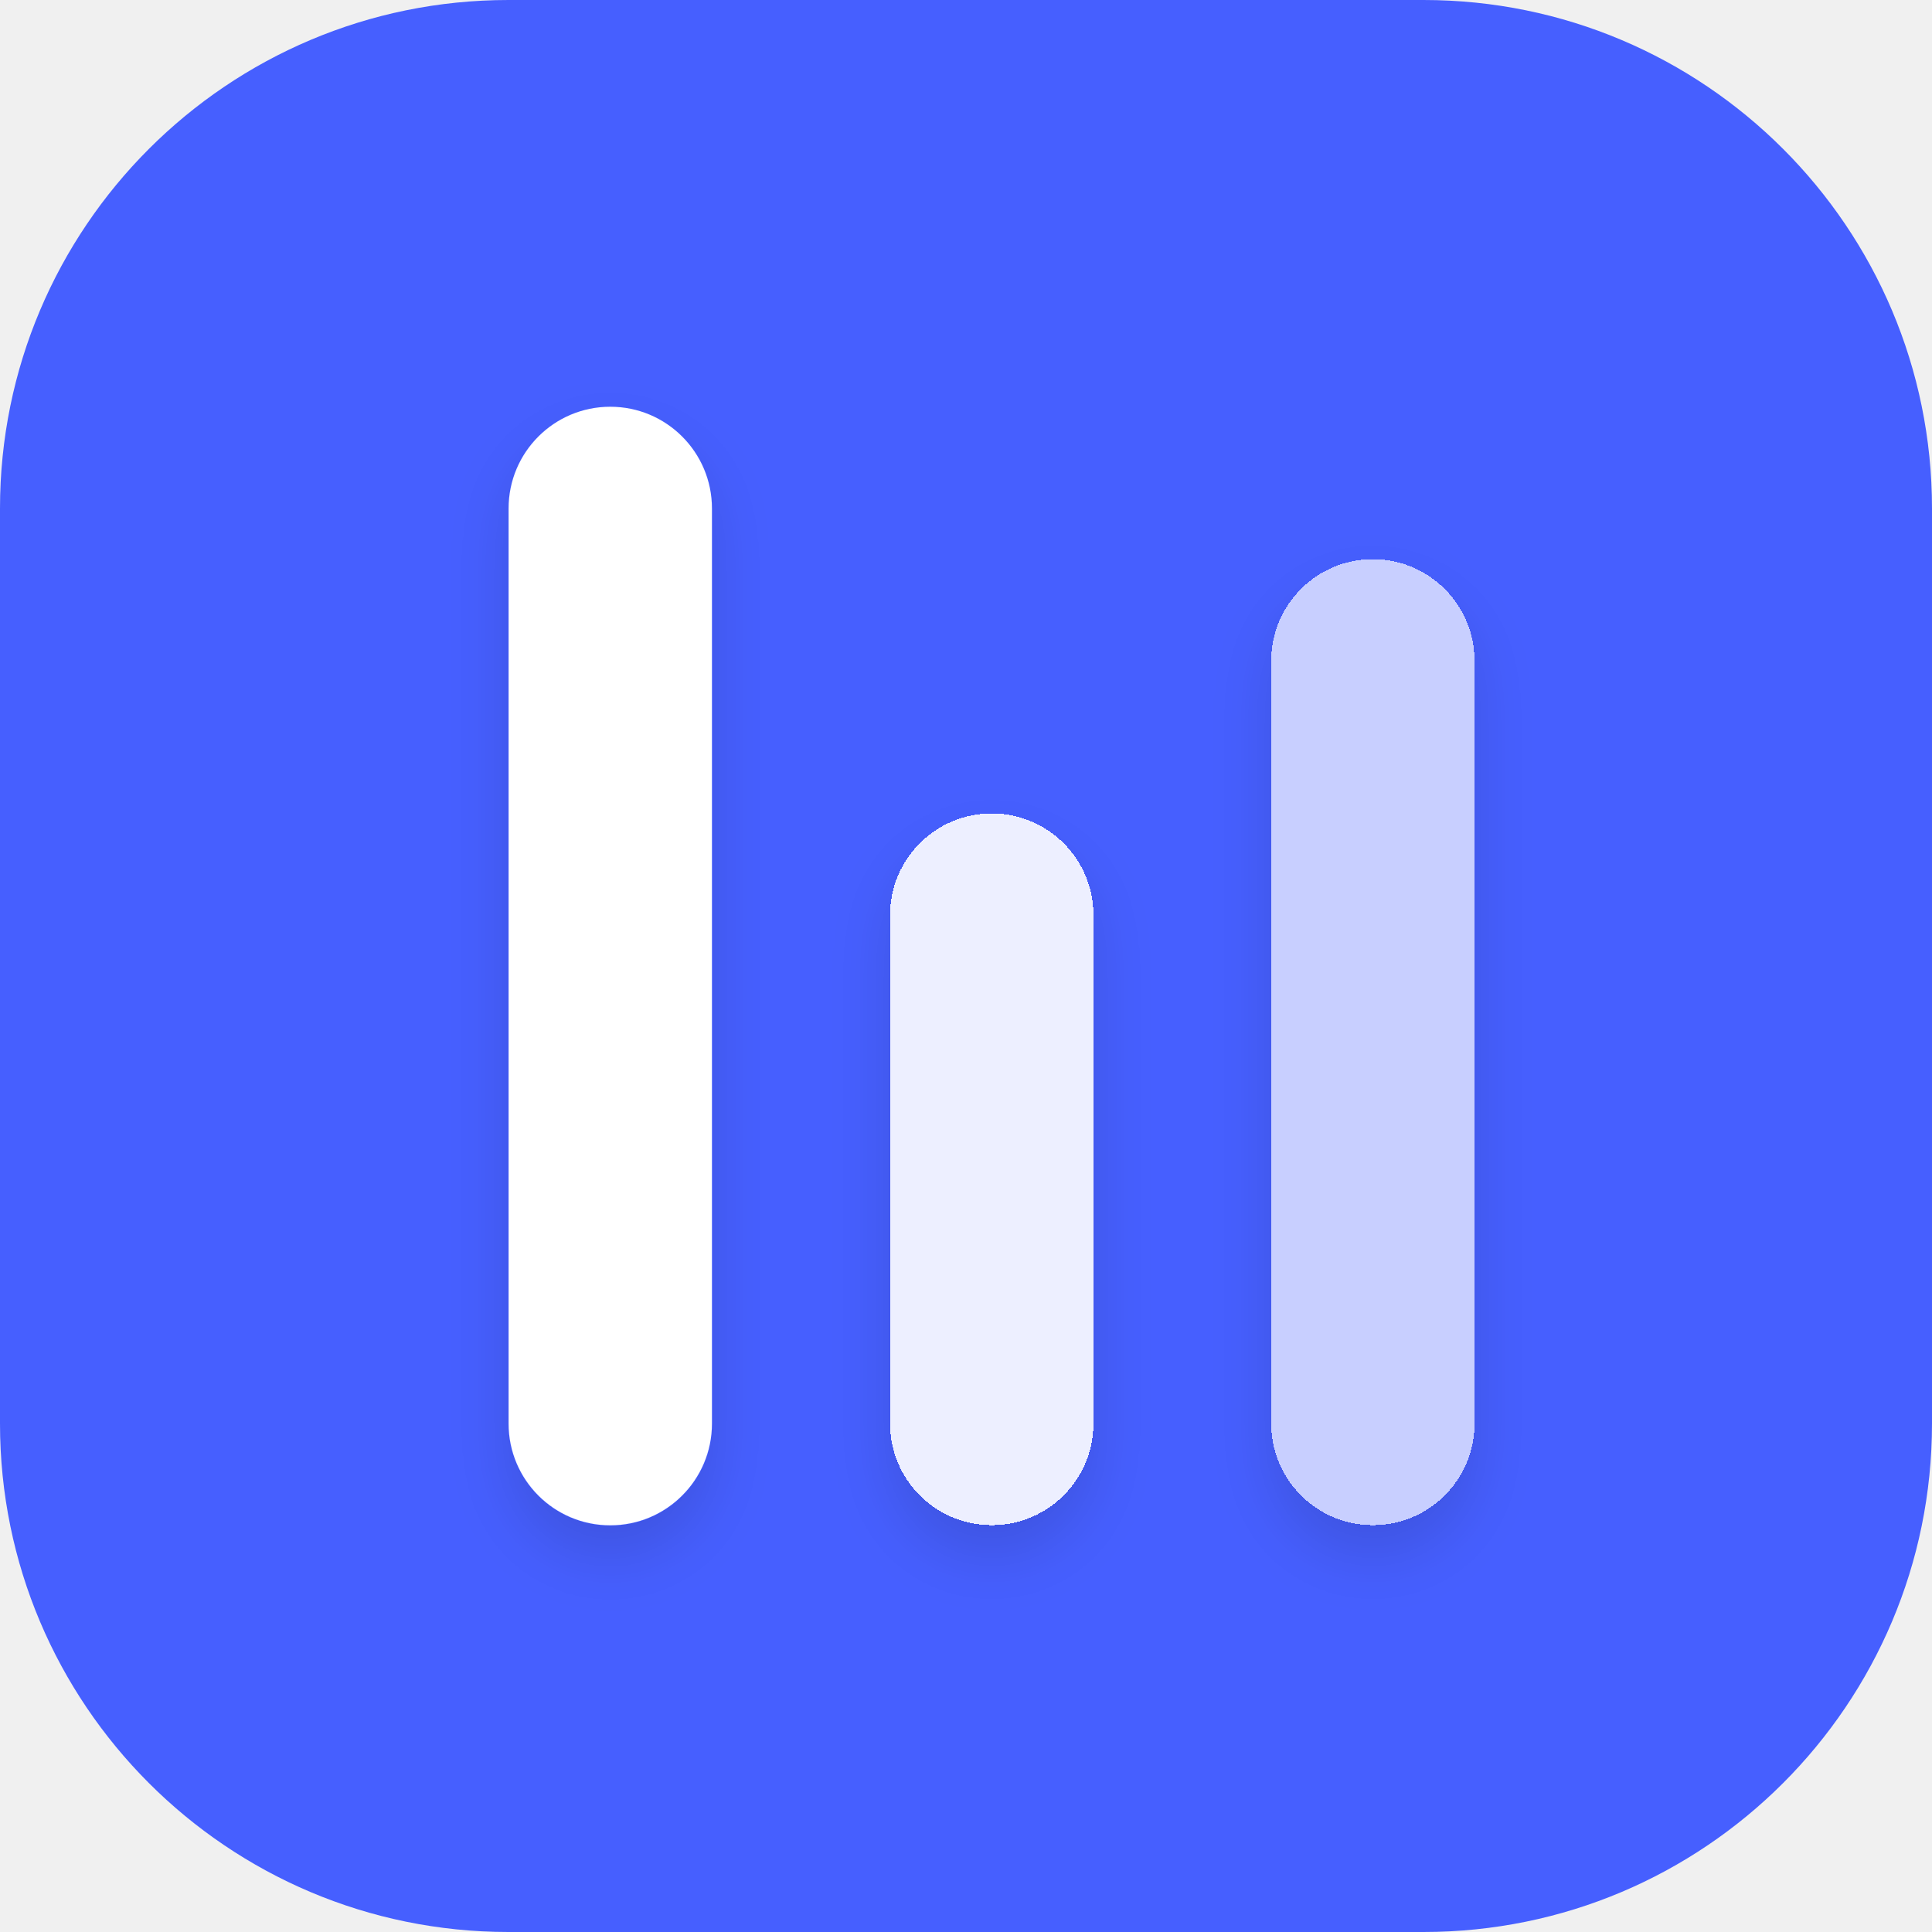
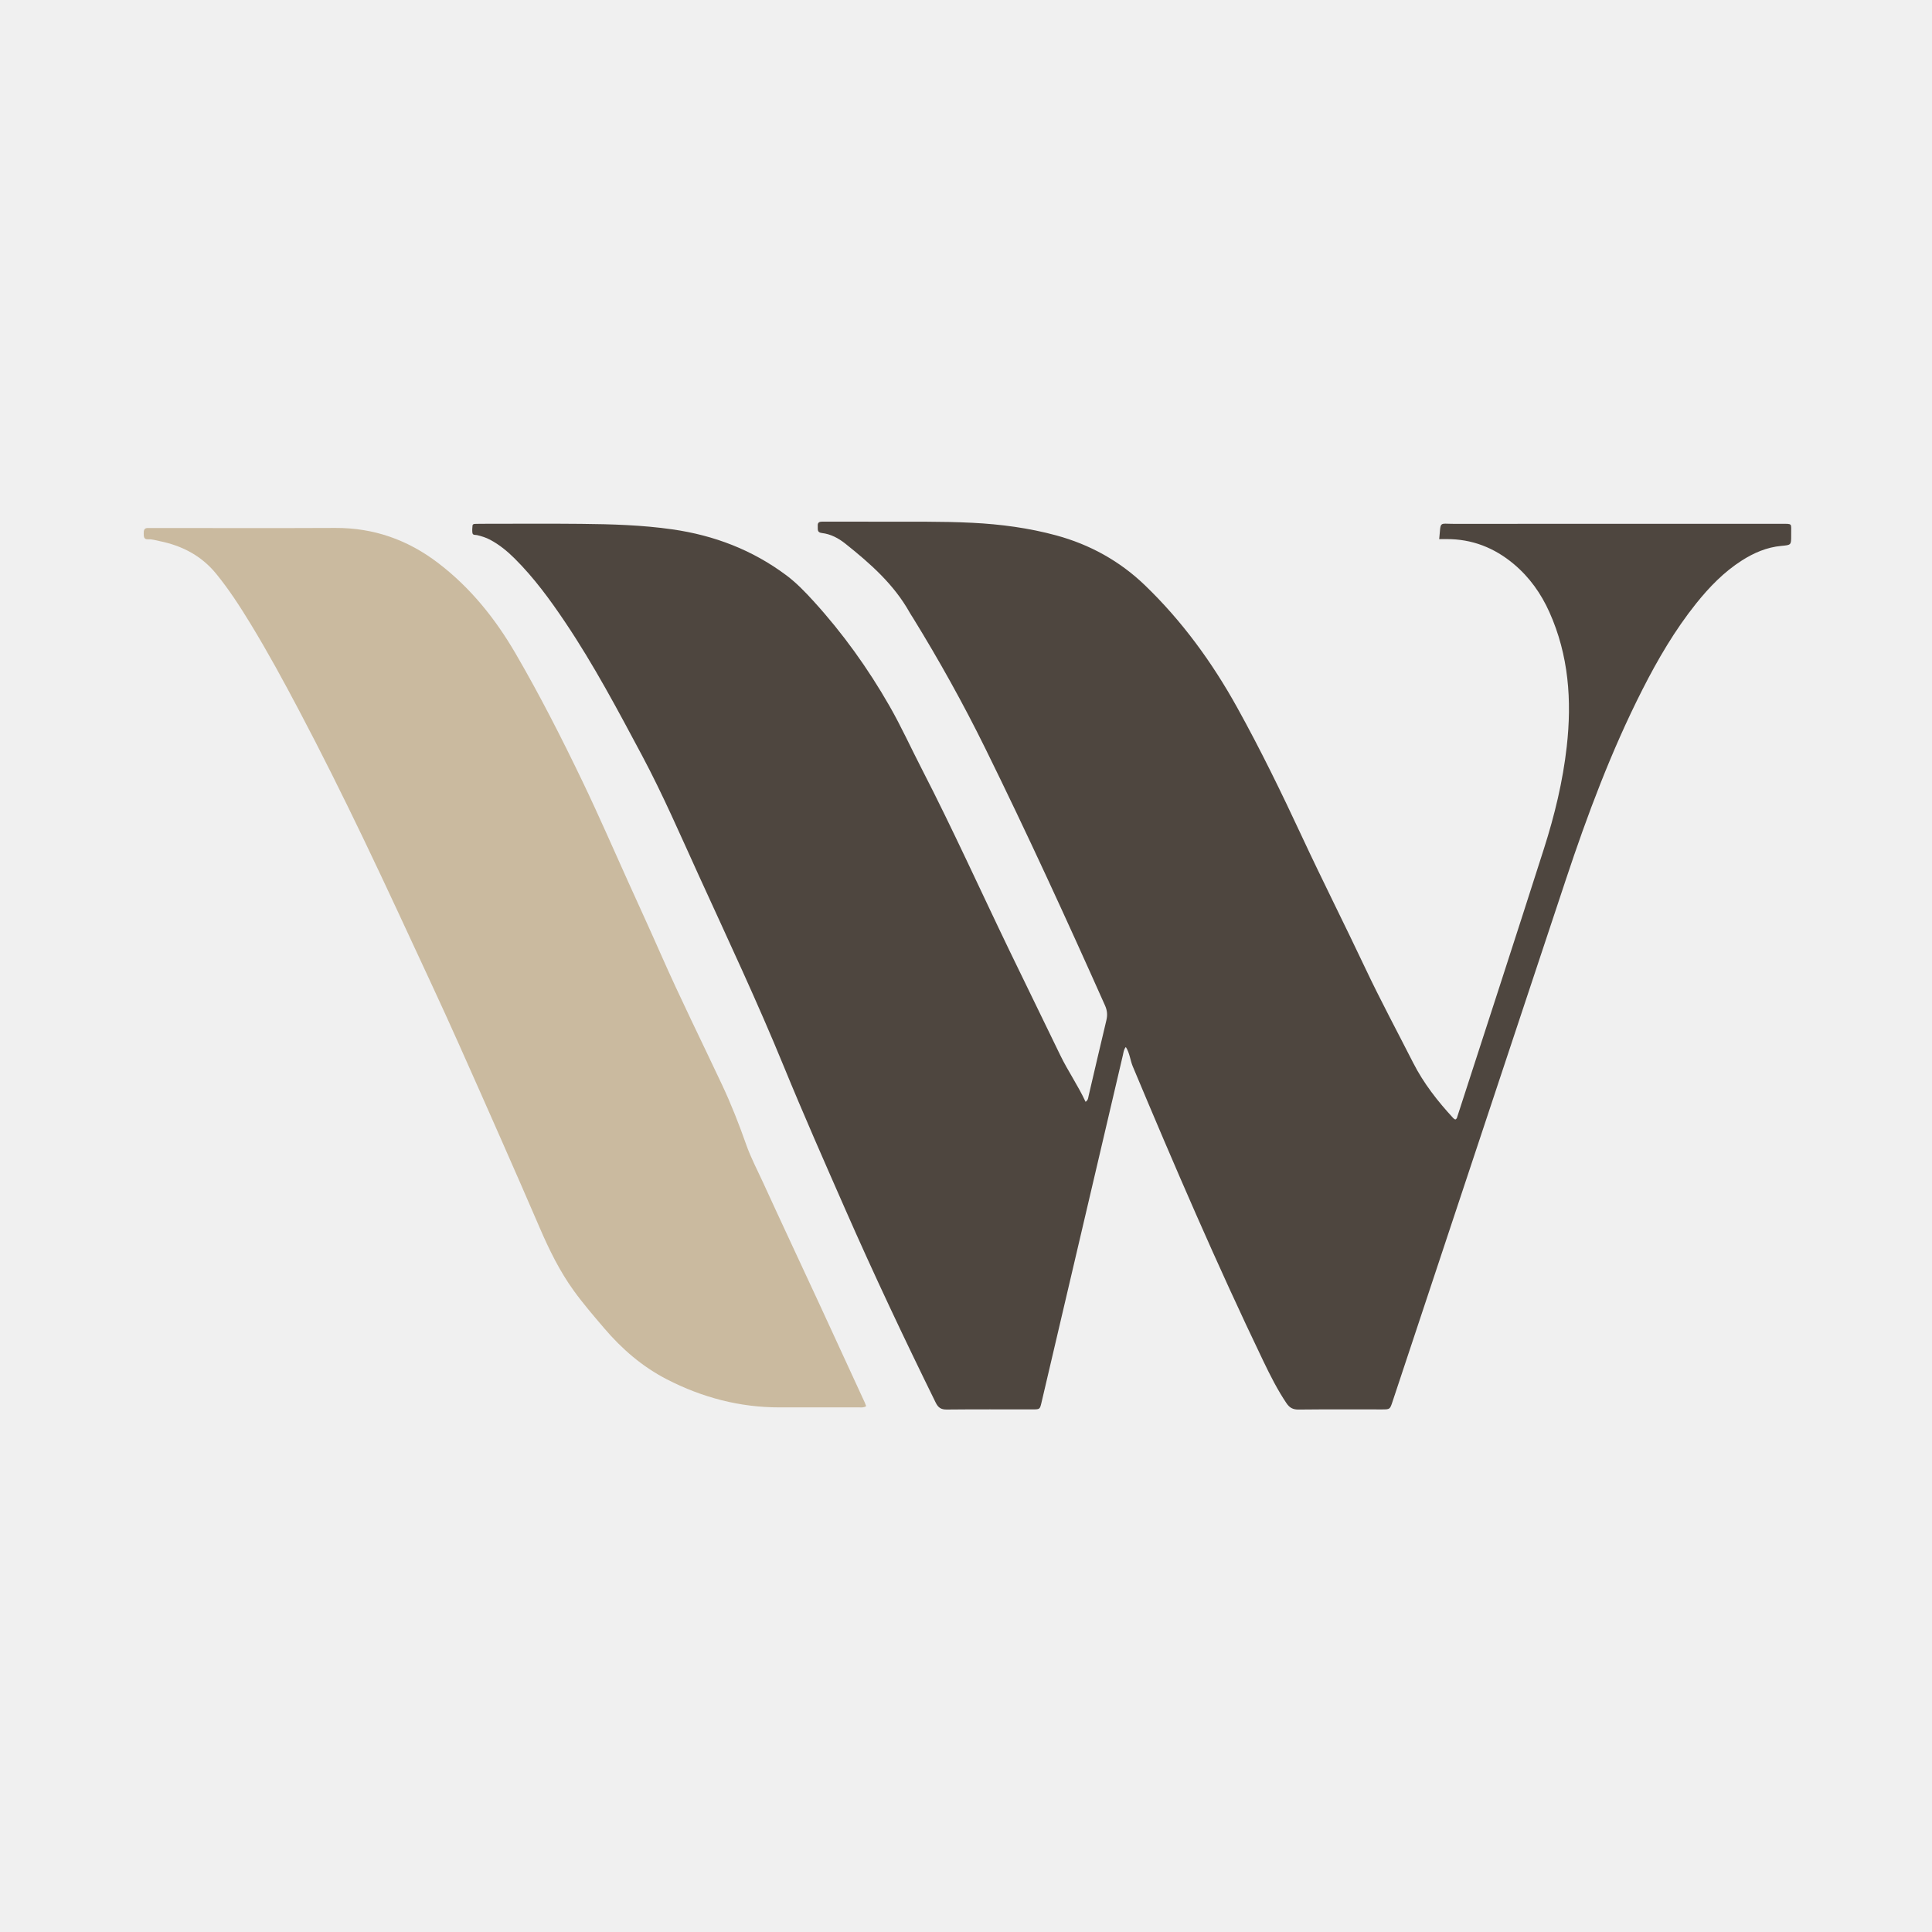
- <svg xmlns="http://www.w3.org/2000/svg" width="32" height="32" viewBox="0 0 32 32" fill="none">
-   <path d="M0 8.421C0 3.77 3.77 0 8.421 0H23.579C28.23 0 32 3.77 32 8.421V23.579C32 28.23 28.23 32 23.579 32H8.421C3.77 32 0 28.23 0 23.579V8.421Z" fill="#465FFF" />
-   <g filter="url(#filter0_d_1884_16361)">
-     <path d="M8.424 8.422C8.424 7.491 9.178 6.737 10.108 6.737C11.038 6.737 11.792 7.491 11.792 8.422V23.579C11.792 24.51 11.038 25.264 10.108 25.264C9.178 25.264 8.424 24.51 8.424 23.579V8.422Z" fill="white" />
+ <svg xmlns="http://www.w3.org/2000/svg" version="1.1" id="Calque_3" x="0px" y="0px" viewBox="0 0 1080 1080" style="enable-background:new 0 0 1080 1080;" xml:space="preserve">
+   <style type="text/css">
+ 	.st0{fill:#4E463F;}
+ 	.st1{fill:#CABA9F;}
+ </style>
+   <g>
+     <path class="st0" d="M804.52,301.38c1.02-10.29-0.35-8.53,8.47-8.54c60.91-0.06,121.81-0.04,182.72-0.03   c6.65,0,5.45-0.35,5.57,5.65c0.01,0.3,0,0.61,0,0.91c0,5.35-0.01,5.28-5.53,5.79c-8.06,0.75-15.29,3.85-22.04,8.16   c-10,6.39-18.14,14.79-25.51,23.98c-11.95,14.92-21.52,31.34-30.15,48.33c-17.32,34.13-30.7,69.86-42.74,106.12   c-32.3,97.25-64.59,194.51-96.88,291.77c-1.44,4.34-1.45,4.35-5.91,4.35c-15.53,0.01-31.06-0.09-46.59,0.08   c-3.14,0.04-5.06-1-6.75-3.5c-5.04-7.47-9.07-15.48-12.96-23.57c-26.03-54.17-49.79-109.34-73-164.76   c-1.46-3.48-1.65-7.4-3.88-10.84c-1.19,1.41-1.27,3.01-1.62,4.48c-15.16,64.69-30.31,129.38-45.47,194.07   c-0.94,4.01-0.96,4.02-4.97,4.03c-15.99,0.01-31.98-0.09-47.96,0.08c-3.2,0.04-4.83-0.99-6.24-3.84   c-17.6-35.76-34.62-71.78-50.65-108.27c-11.62-26.46-23.29-52.89-34.25-79.63c-14.76-36.04-31.35-71.28-47.51-106.7   c-10.29-22.56-20.13-45.36-31.8-67.23c-13.46-25.22-26.87-50.53-42.84-74.31c-8.49-12.64-17.47-24.95-28.32-35.74   c-4.11-4.09-8.58-7.76-13.74-10.5c-2.3-1.22-4.76-1.99-7.29-2.59c-0.94-0.22-2.4,0.19-2.6-1.27c-0.18-1.34-0.06-2.73,0.06-4.08   c0.06-0.7,0.73-0.9,1.37-0.92c1.06-0.04,2.13-0.06,3.2-0.06c18.73,0,37.46-0.15,56.19,0.04c17.04,0.17,34.05,0.65,50.99,3.08   c23.38,3.36,44.68,11.49,63.64,25.65c5.64,4.21,10.49,9.26,15.21,14.44c16.38,17.97,30.47,37.63,42.52,58.69   c6.56,11.47,12.04,23.56,18.11,35.32c17.28,33.54,32.78,67.94,49.18,101.9c9.32,19.31,18.79,38.56,28.11,57.88   c4.3,8.9,9.97,17.02,14.19,26.13c1.47-1.01,1.44-2.26,1.7-3.36c3.29-14.06,6.54-28.14,9.91-42.18c0.7-2.92,0.52-5.47-0.74-8.3   c-21.56-48.34-43.64-96.45-67.03-143.93c-12.23-24.83-25.72-49.05-40.25-72.65c-0.64-1.04-1.34-2.04-1.93-3.1   c-8.81-15.77-22.05-27.42-35.9-38.46c-3.85-3.07-8.18-5.41-13.14-5.98c-2.95-0.34-2.2-2.26-2.34-3.96   c-0.18-2.19,1.12-2.43,2.86-2.42c10.51,0.04,21.01-0.02,31.52,0.03c17.35,0.08,34.71-0.25,52.06,0.63   c15.86,0.8,31.52,2.87,46.84,7.03c18.84,5.12,35.53,14.33,49.61,27.88c20.78,20.01,37.61,43.16,51.54,68.29   c13.05,23.54,24.85,47.75,36.22,72.17c11.49,24.68,23.8,48.97,35.42,73.59c8.45,17.89,17.82,35.3,26.78,52.92   c5.81,11.44,13.73,21.55,22.46,30.97c0.29,0.31,0.72,0.5,1.04,0.72c0.95-0.32,1.03-1.17,1.24-1.82   c16.17-49.9,32.45-99.76,48.4-149.73c5.92-18.56,10.52-37.5,12.7-56.91c2.91-25.81,1.1-51.08-9.67-75.12   c-4.66-10.41-11.14-19.57-19.94-26.94c-10.89-9.12-23.38-14.04-37.7-13.94C807.3,301.39,806.1,301.38,804.52,301.38z" />
+     <path class="st1" d="M484.19,786.08c-1.54,0.91-2.79,0.65-3.98,0.65c-14.77,0.02-29.54-0.01-44.31,0.01   c-22.34,0.04-43.32-5.5-63.09-15.67c-13.7-7.05-25.15-16.93-35.13-28.66c-5.82-6.83-11.67-13.61-16.94-20.9   c-7.89-10.93-13.76-22.91-19.07-35.24c-7.03-16.34-14.18-32.63-21.35-48.91c-7.91-17.95-15.85-35.89-23.86-53.79   c-5.03-11.25-10.13-22.46-15.33-33.63c-12.65-27.17-25.14-54.41-38.12-81.41c-11.54-24-23.4-47.85-35.85-71.41   c-8.6-16.28-17.38-32.45-26.96-48.18c-5.94-9.75-12.13-19.33-19.35-28.19c-8.25-10.12-19.13-15.76-31.75-18.29   c-2.08-0.42-4.12-1.1-6.29-0.98c-2.51,0.13-2.45-1.61-2.47-3.38c-0.02-1.74,0.31-3.03,2.46-2.93c1.22,0.05,2.44-0.01,3.65-0.01   c33.65,0,67.3,0.12,100.96-0.04c21.51-0.1,40.51,6.62,57.54,19.62c18.08,13.8,31.95,31.12,43.3,50.64   c13.55,23.3,25.77,47.31,37.43,71.58c8.89,18.5,17.05,37.35,25.51,56.05c6.08,13.44,12.24,26.85,18.19,40.35   c10.86,24.65,22.85,48.76,34.29,73.13c5.11,10.87,9.49,22.07,13.48,33.4c2.59,7.33,6.23,14.2,9.46,21.25   c10.38,22.68,20.99,45.26,31.47,67.9c8.43,18.22,16.81,36.47,25.2,54.7C483.62,784.42,483.83,785.13,484.19,786.08z" />
  </g>
-   <g filter="url(#filter1_d_1884_16361)">
-     <path d="M14.742 15.157C14.742 14.227 15.496 13.473 16.426 13.473C17.357 13.473 18.111 14.227 18.111 15.157V23.578C18.111 24.508 17.357 25.262 16.426 25.262C15.496 25.262 14.742 24.508 14.742 23.578V15.157Z" fill="white" fill-opacity="0.9" shape-rendering="crispEdges" />
-   </g>
-   <g filter="url(#filter2_d_1884_16361)">
-     <path d="M21.055 10.946C21.055 10.016 21.809 9.262 22.739 9.262C23.669 9.262 24.423 10.016 24.423 10.946V23.578C24.423 24.508 23.669 25.262 22.739 25.262C21.809 25.262 21.055 24.508 21.055 23.578V10.946Z" fill="white" fill-opacity="0.7" shape-rendering="crispEdges" />
-   </g>
-   <defs>
-     <filter id="filter0_d_1884_16361" x="7.424" y="6.237" width="5.368" height="20.526" filterUnits="userSpaceOnUse" color-interpolation-filters="sRGB">
-       <feFlood flood-opacity="0" result="BackgroundImageFix" />
-       <feColorMatrix in="SourceAlpha" type="matrix" values="0 0 0 0 0 0 0 0 0 0 0 0 0 0 0 0 0 0 127 0" result="hardAlpha" />
-       <feOffset dy="0.5" />
-       <feGaussianBlur stdDeviation="0.5" />
-       <feComposite in2="hardAlpha" operator="out" />
-       <feColorMatrix type="matrix" values="0 0 0 0 0 0 0 0 0 0 0 0 0 0 0 0 0 0 0.12 0" />
-       <feBlend mode="normal" in2="BackgroundImageFix" result="effect1_dropShadow_1884_16361" />
-       <feBlend mode="normal" in="SourceGraphic" in2="effect1_dropShadow_1884_16361" result="shape" />
-     </filter>
-     <filter id="filter1_d_1884_16361" x="13.742" y="12.973" width="5.368" height="13.789" filterUnits="userSpaceOnUse" color-interpolation-filters="sRGB">
-       <feFlood flood-opacity="0" result="BackgroundImageFix" />
-       <feColorMatrix in="SourceAlpha" type="matrix" values="0 0 0 0 0 0 0 0 0 0 0 0 0 0 0 0 0 0 127 0" result="hardAlpha" />
-       <feOffset dy="0.5" />
-       <feGaussianBlur stdDeviation="0.5" />
-       <feComposite in2="hardAlpha" operator="out" />
-       <feColorMatrix type="matrix" values="0 0 0 0 0 0 0 0 0 0 0 0 0 0 0 0 0 0 0.12 0" />
-       <feBlend mode="normal" in2="BackgroundImageFix" result="effect1_dropShadow_1884_16361" />
-       <feBlend mode="normal" in="SourceGraphic" in2="effect1_dropShadow_1884_16361" result="shape" />
-     </filter>
-     <filter id="filter2_d_1884_16361" x="20.055" y="8.762" width="5.368" height="18" filterUnits="userSpaceOnUse" color-interpolation-filters="sRGB">
-       <feFlood flood-opacity="0" result="BackgroundImageFix" />
-       <feColorMatrix in="SourceAlpha" type="matrix" values="0 0 0 0 0 0 0 0 0 0 0 0 0 0 0 0 0 0 127 0" result="hardAlpha" />
-       <feOffset dy="0.5" />
-       <feGaussianBlur stdDeviation="0.5" />
-       <feComposite in2="hardAlpha" operator="out" />
-       <feColorMatrix type="matrix" values="0 0 0 0 0 0 0 0 0 0 0 0 0 0 0 0 0 0 0.12 0" />
-       <feBlend mode="normal" in2="BackgroundImageFix" result="effect1_dropShadow_1884_16361" />
-       <feBlend mode="normal" in="SourceGraphic" in2="effect1_dropShadow_1884_16361" result="shape" />
-     </filter>
-   </defs>
</svg>
